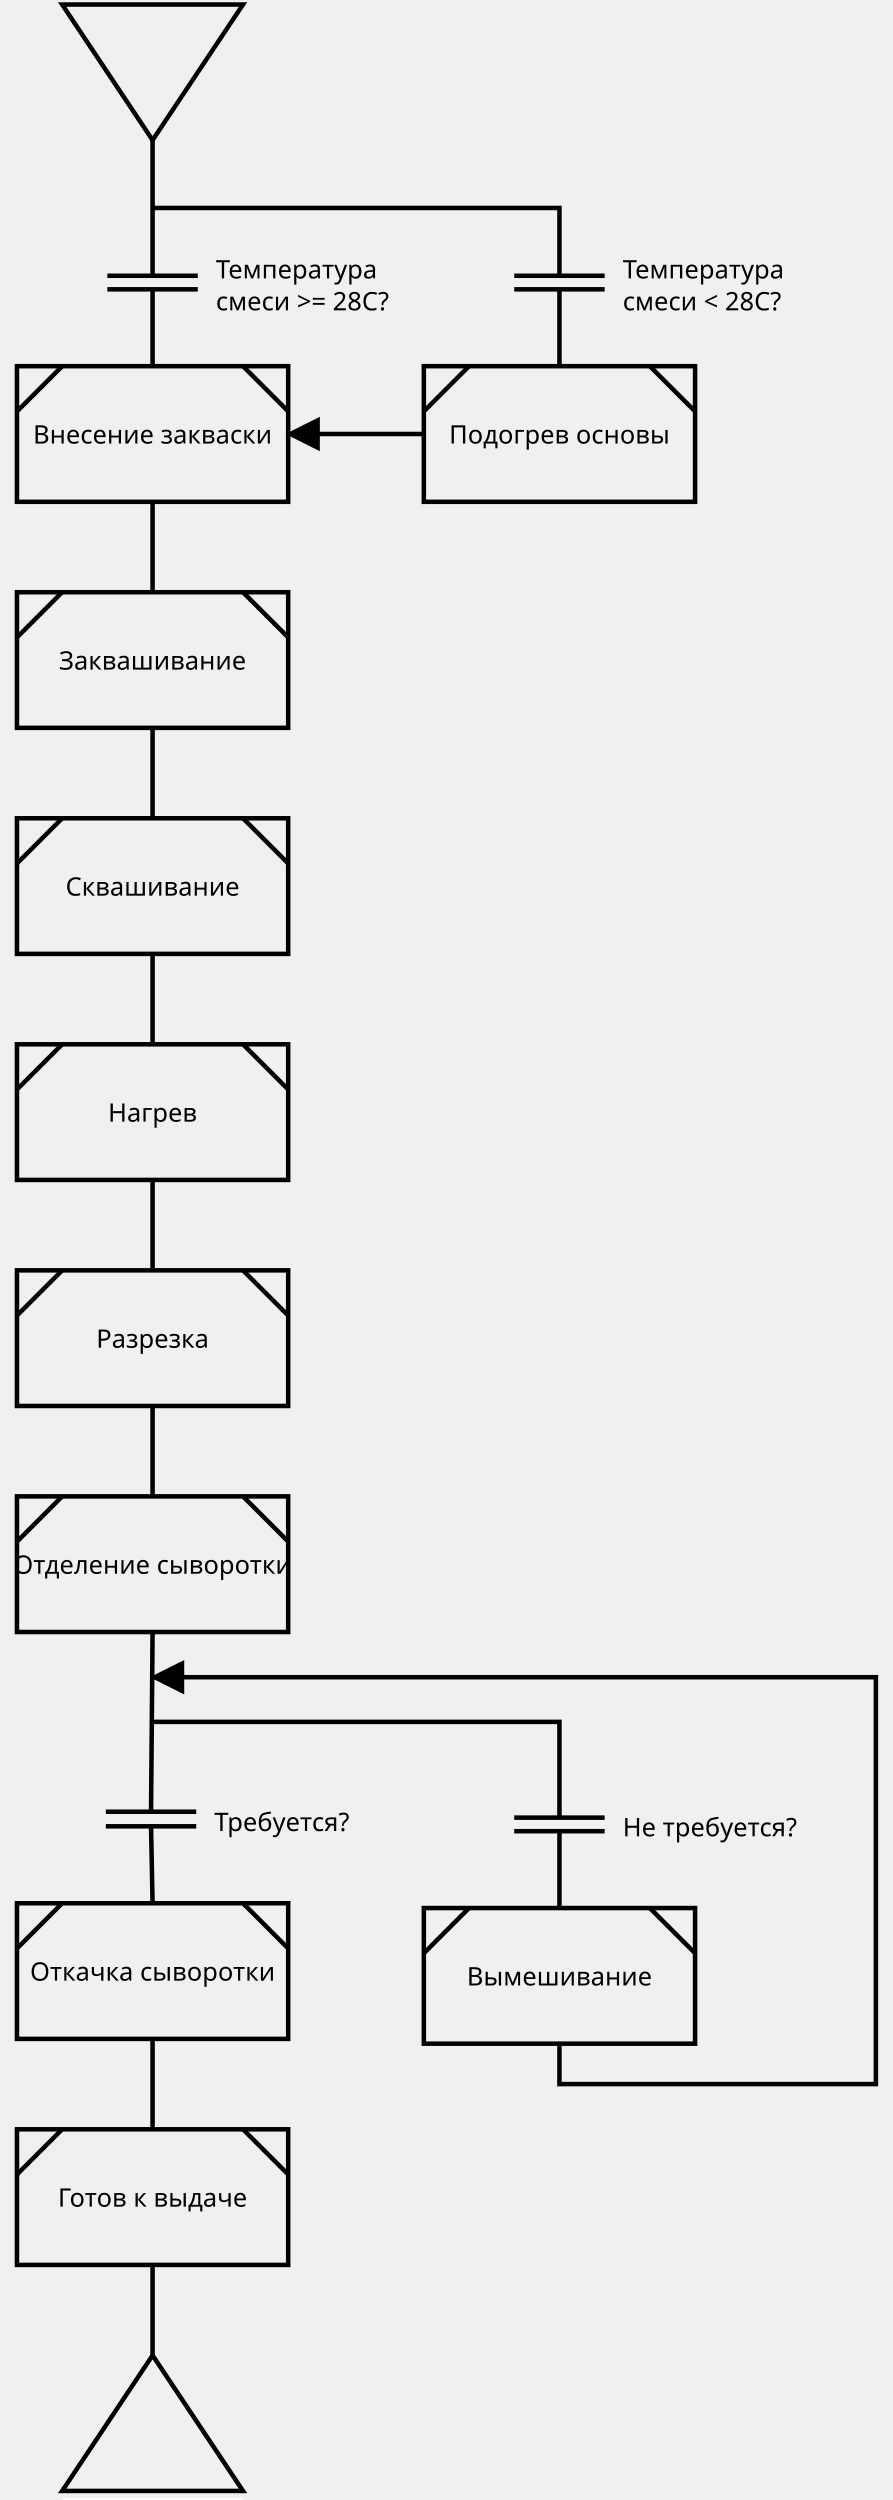
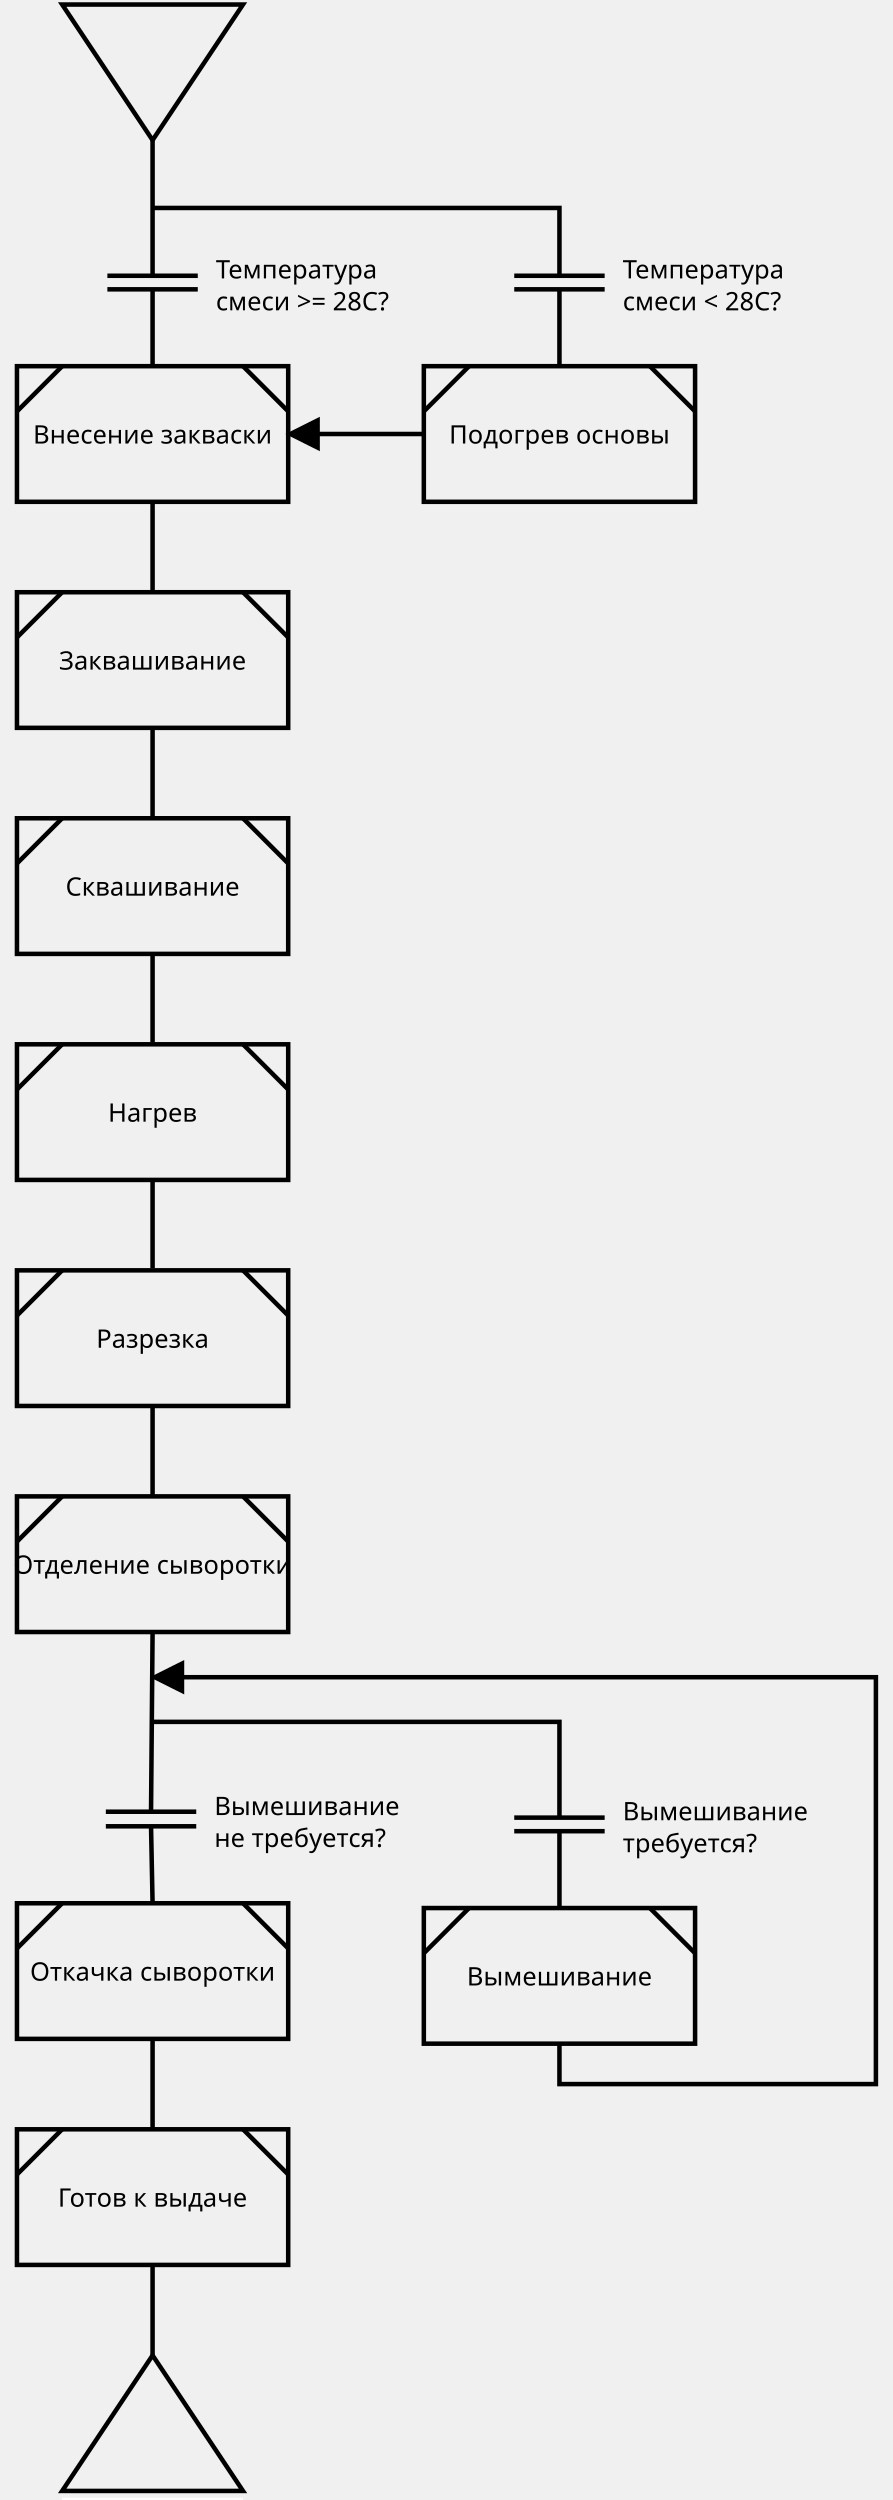
<svg xmlns="http://www.w3.org/2000/svg" width="10cm" height="28cm" viewBox="59 9 192 553">
  <polygon style="fill: none; fill-opacity:0; stroke-width: 1; stroke: #000000" points="70,10 110,10 90,40 " />
  <g>
    <line style="fill: none; fill-opacity:0; stroke-width: 1; stroke: #ffffff" x1="70" y1="562" x2="110" y2="562" />
    <polygon style="fill: none; fill-opacity:0; stroke-width: 1; stroke: #000000" points="70,560 90,530 110,560 " />
  </g>
  <g>
    <line style="fill: none; fill-opacity:0; stroke-width: 1; stroke: #000000" x1="80" y1="70" x2="100" y2="70" />
    <line style="fill: none; fill-opacity:0; stroke-width: 1; stroke: #000000" x1="80" y1="73" x2="100" y2="73" />
    <text font-size="5.644" style="fill: #000000;text-anchor:start;font-family:sans-serif;font-style:normal;font-weight:normal" x="104" y="70.589">
      <tspan x="104" y="70.589">Температура</tspan>
      <tspan x="104" y="77.644">смеси &gt;= 28C?</tspan>
    </text>
  </g>
  <line style="fill: none; fill-opacity:0; stroke-width: 1; stroke: #000000" x1="90" y1="40" x2="90" y2="70" />
  <g>
    <rect style="fill: none; fill-opacity:0; stroke-width: 1; stroke: #000000" x="60" y="90" width="60" height="30" />
    <line style="fill: none; fill-opacity:0; stroke-width: 1; stroke: #000000" x1="60" y1="100" x2="70" y2="90" />
    <line style="fill: none; fill-opacity:0; stroke-width: 1; stroke: #000000" x1="110" y1="90" x2="120" y2="100" />
    <text font-size="5.644" style="fill: #000000;text-anchor:middle;font-family:sans-serif;font-style:normal;font-weight:normal" x="90" y="107.117">
      <tspan x="90" y="107.117">Внесение закваски</tspan>
    </text>
  </g>
  <line style="fill: none; fill-opacity:0; stroke-width: 1; stroke: #000000" x1="90" y1="73" x2="90" y2="90" />
  <g>
    <line style="fill: none; fill-opacity:0; stroke-width: 1; stroke: #000000" x1="170" y1="70" x2="190" y2="70" />
    <line style="fill: none; fill-opacity:0; stroke-width: 1; stroke: #000000" x1="170" y1="73" x2="190" y2="73" />
    <text font-size="5.644" style="fill: #000000;text-anchor:start;font-family:sans-serif;font-style:normal;font-weight:normal" x="194" y="70.589">
      <tspan x="194" y="70.589">Температура</tspan>
      <tspan x="194" y="77.644">смеси &lt; 28C?</tspan>
    </text>
  </g>
  <polyline style="fill: none; fill-opacity:0; stroke-width: 1; stroke: #000000" points="180,70 180,55 90,55 " />
  <g>
    <rect style="fill: none; fill-opacity:0; stroke-width: 1; stroke: #000000" x="150" y="90" width="60" height="30" />
    <line style="fill: none; fill-opacity:0; stroke-width: 1; stroke: #000000" x1="150" y1="100" x2="160" y2="90" />
    <line style="fill: none; fill-opacity:0; stroke-width: 1; stroke: #000000" x1="200" y1="90" x2="210" y2="100" />
    <text font-size="5.644" style="fill: #000000;text-anchor:middle;font-family:sans-serif;font-style:normal;font-weight:normal" x="180" y="107.117">
      <tspan x="180" y="107.117">Подогрев основы</tspan>
    </text>
  </g>
  <line style="fill: none; fill-opacity:0; stroke-width: 1; stroke: #000000" x1="180" y1="73" x2="180" y2="90" />
  <g>
    <line style="fill: none; fill-opacity:0; stroke-width: 1; stroke: #000000" x1="150" y1="105" x2="126.5" y2="105" />
    <polygon style="fill: #000000" points="126.5,102 120.5,105 126.5,108 " />
    <polygon style="fill: none; fill-opacity:0; stroke-width: 1; stroke: #000000" points="126.5,102 120.5,105 126.5,108 " />
  </g>
  <g>
    <rect style="fill: none; fill-opacity:0; stroke-width: 1; stroke: #000000" x="60" y="140" width="60" height="30" />
    <line style="fill: none; fill-opacity:0; stroke-width: 1; stroke: #000000" x1="60" y1="150" x2="70" y2="140" />
    <line style="fill: none; fill-opacity:0; stroke-width: 1; stroke: #000000" x1="110" y1="140" x2="120" y2="150" />
    <text font-size="5.644" style="fill: #000000;text-anchor:middle;font-family:sans-serif;font-style:normal;font-weight:normal" x="90" y="157.117">
      <tspan x="90" y="157.117">Заквашивание</tspan>
    </text>
  </g>
  <g>
    <rect style="fill: none; fill-opacity:0; stroke-width: 1; stroke: #000000" x="60" y="190" width="60" height="30" />
    <line style="fill: none; fill-opacity:0; stroke-width: 1; stroke: #000000" x1="60" y1="200" x2="70" y2="190" />
    <line style="fill: none; fill-opacity:0; stroke-width: 1; stroke: #000000" x1="110" y1="190" x2="120" y2="200" />
    <text font-size="5.644" style="fill: #000000;text-anchor:middle;font-family:sans-serif;font-style:normal;font-weight:normal" x="90" y="207.117">
      <tspan x="90" y="207.117">Сквашивание</tspan>
    </text>
  </g>
  <g>
    <rect style="fill: none; fill-opacity:0; stroke-width: 1; stroke: #000000" x="60" y="240" width="60" height="30" />
    <line style="fill: none; fill-opacity:0; stroke-width: 1; stroke: #000000" x1="60" y1="250" x2="70" y2="240" />
    <line style="fill: none; fill-opacity:0; stroke-width: 1; stroke: #000000" x1="110" y1="240" x2="120" y2="250" />
    <text font-size="5.644" style="fill: #000000;text-anchor:middle;font-family:sans-serif;font-style:normal;font-weight:normal" x="90" y="257.117">
      <tspan x="90" y="257.117">Нагрев</tspan>
    </text>
  </g>
  <g>
    <rect style="fill: none; fill-opacity:0; stroke-width: 1; stroke: #000000" x="60" y="290" width="60" height="30" />
    <line style="fill: none; fill-opacity:0; stroke-width: 1; stroke: #000000" x1="60" y1="300" x2="70" y2="290" />
    <line style="fill: none; fill-opacity:0; stroke-width: 1; stroke: #000000" x1="110" y1="290" x2="120" y2="300" />
    <text font-size="5.644" style="fill: #000000;text-anchor:middle;font-family:sans-serif;font-style:normal;font-weight:normal" x="90" y="307.117">
      <tspan x="90" y="307.117">Разрезка</tspan>
    </text>
  </g>
  <g>
    <rect style="fill: none; fill-opacity:0; stroke-width: 1; stroke: #000000" x="60" y="340" width="60" height="30" />
    <line style="fill: none; fill-opacity:0; stroke-width: 1; stroke: #000000" x1="60" y1="350" x2="70" y2="340" />
    <line style="fill: none; fill-opacity:0; stroke-width: 1; stroke: #000000" x1="110" y1="340" x2="120" y2="350" />
    <text font-size="5.644" style="fill: #000000;text-anchor:middle;font-family:sans-serif;font-style:normal;font-weight:normal" x="90" y="357.117">
      <tspan x="90" y="357.117">Отделение сыворотки</tspan>
    </text>
  </g>
  <line style="fill: none; fill-opacity:0; stroke-width: 1; stroke: #000000" x1="90" y1="120" x2="90" y2="140" />
  <line style="fill: none; fill-opacity:0; stroke-width: 1; stroke: #000000" x1="90" y1="170" x2="90" y2="190" />
  <line style="fill: none; fill-opacity:0; stroke-width: 1; stroke: #000000" x1="90" y1="220" x2="90" y2="239.517" />
  <line style="fill: none; fill-opacity:0; stroke-width: 1; stroke: #000000" x1="90" y1="289.517" x2="90" y2="270" />
  <line style="fill: none; fill-opacity:0; stroke-width: 1; stroke: #000000" x1="90" y1="320" x2="90" y2="340" />
  <g>
    <line style="fill: none; fill-opacity:0; stroke-width: 1; stroke: #000000" x1="79.659" y1="409.754" x2="99.659" y2="409.754" />
    <line style="fill: none; fill-opacity:0; stroke-width: 1; stroke: #000000" x1="79.659" y1="412.978" x2="99.659" y2="412.978" />
-     <text font-size="5.644" style="fill: #000000;text-anchor:start;font-family:sans-serif;font-style:normal;font-weight:normal" x="103.659" y="414.02">
-       <tspan x="103.659" y="414.02">Требуется?</tspan>
+     <text font-size="5.644" style="fill: #000000;text-anchor:start;font-family:sans-serif;font-style:normal;font-weight:normal" x="103.659" y="410.492">
+       <tspan x="103.659" y="410.492">Вымешивание </tspan>
+       <tspan x="103.659" y="417.548">не требуется?</tspan>
    </text>
  </g>
  <g>
    <line style="fill: none; fill-opacity:0; stroke-width: 1; stroke: #000000" x1="170" y1="411.06" x2="190" y2="411.06" />
    <line style="fill: none; fill-opacity:0; stroke-width: 1; stroke: #000000" x1="170" y1="414.06" x2="190" y2="414.06" />
-     <text font-size="5.644" style="fill: #000000;text-anchor:start;font-family:sans-serif;font-style:normal;font-weight:normal" x="194" y="415.177">
-       <tspan x="194" y="415.177">Не требуется?</tspan>
+     <text font-size="5.644" style="fill: #000000;text-anchor:start;font-family:sans-serif;font-style:normal;font-weight:normal" x="194" y="411.649">
+       <tspan x="194" y="411.649">Вымешивание</tspan>
+       <tspan x="194" y="418.704">требуется?</tspan>
    </text>
  </g>
  <line style="fill: none; fill-opacity:0; stroke-width: 1; stroke: #000000" x1="90" y1="370" x2="89.659" y2="409.754" />
  <polyline style="fill: none; fill-opacity:0; stroke-width: 1; stroke: #000000" points="89.83,389.877 180,389.877 180,411.06 " />
  <g>
    <rect style="fill: none; fill-opacity:0; stroke-width: 1; stroke: #000000" x="150" y="431.06" width="60" height="30" />
    <line style="fill: none; fill-opacity:0; stroke-width: 1; stroke: #000000" x1="150" y1="441.06" x2="160" y2="431.06" />
    <line style="fill: none; fill-opacity:0; stroke-width: 1; stroke: #000000" x1="200" y1="431.06" x2="210" y2="441.06" />
    <text font-size="5.644" style="fill: #000000;text-anchor:middle;font-family:sans-serif;font-style:normal;font-weight:normal" x="180" y="448.177">
      <tspan x="180" y="448.177">Вымешивание</tspan>
    </text>
  </g>
  <line style="fill: none; fill-opacity:0; stroke-width: 1; stroke: #000000" x1="180" y1="414.06" x2="180" y2="431.06" />
  <g>
    <polyline style="fill: none; fill-opacity:0; stroke-width: 1; stroke: #000000" points="180,461.06 180,470 250,470 250,380 96.5,380 " />
    <polygon style="fill: #000000" points="96.5,377 90.5,380 96.5,383 " />
    <polygon style="fill: none; fill-opacity:0; stroke-width: 1; stroke: #000000" points="96.5,377 90.5,380 96.5,383 " />
  </g>
  <g>
    <rect style="fill: none; fill-opacity:0; stroke-width: 1; stroke: #000000" x="60" y="430" width="60" height="30" />
    <line style="fill: none; fill-opacity:0; stroke-width: 1; stroke: #000000" x1="60" y1="440" x2="70" y2="430" />
    <line style="fill: none; fill-opacity:0; stroke-width: 1; stroke: #000000" x1="110" y1="430" x2="120" y2="440" />
    <text font-size="5.644" style="fill: #000000;text-anchor:middle;font-family:sans-serif;font-style:normal;font-weight:normal" x="90" y="447.117">
      <tspan x="90" y="447.117">Откачка сыворотки</tspan>
    </text>
  </g>
  <g>
    <rect style="fill: none; fill-opacity:0; stroke-width: 1; stroke: #000000" x="60" y="480" width="60" height="30" />
    <line style="fill: none; fill-opacity:0; stroke-width: 1; stroke: #000000" x1="60" y1="490" x2="70" y2="480" />
    <line style="fill: none; fill-opacity:0; stroke-width: 1; stroke: #000000" x1="110" y1="480" x2="120" y2="490" />
    <text font-size="5.644" style="fill: #000000;text-anchor:middle;font-family:sans-serif;font-style:normal;font-weight:normal" x="90" y="497.117">
      <tspan x="90" y="497.117">Готов к выдаче</tspan>
    </text>
  </g>
  <line style="fill: none; fill-opacity:0; stroke-width: 1; stroke: #000000" x1="90" y1="460" x2="90" y2="480" />
  <line style="fill: none; fill-opacity:0; stroke-width: 1; stroke: #000000" x1="90" y1="510" x2="90" y2="530" />
  <line style="fill: none; fill-opacity:0; stroke-width: 1; stroke: #000000" x1="89.659" y1="412.978" x2="90" y2="430" />
</svg>
